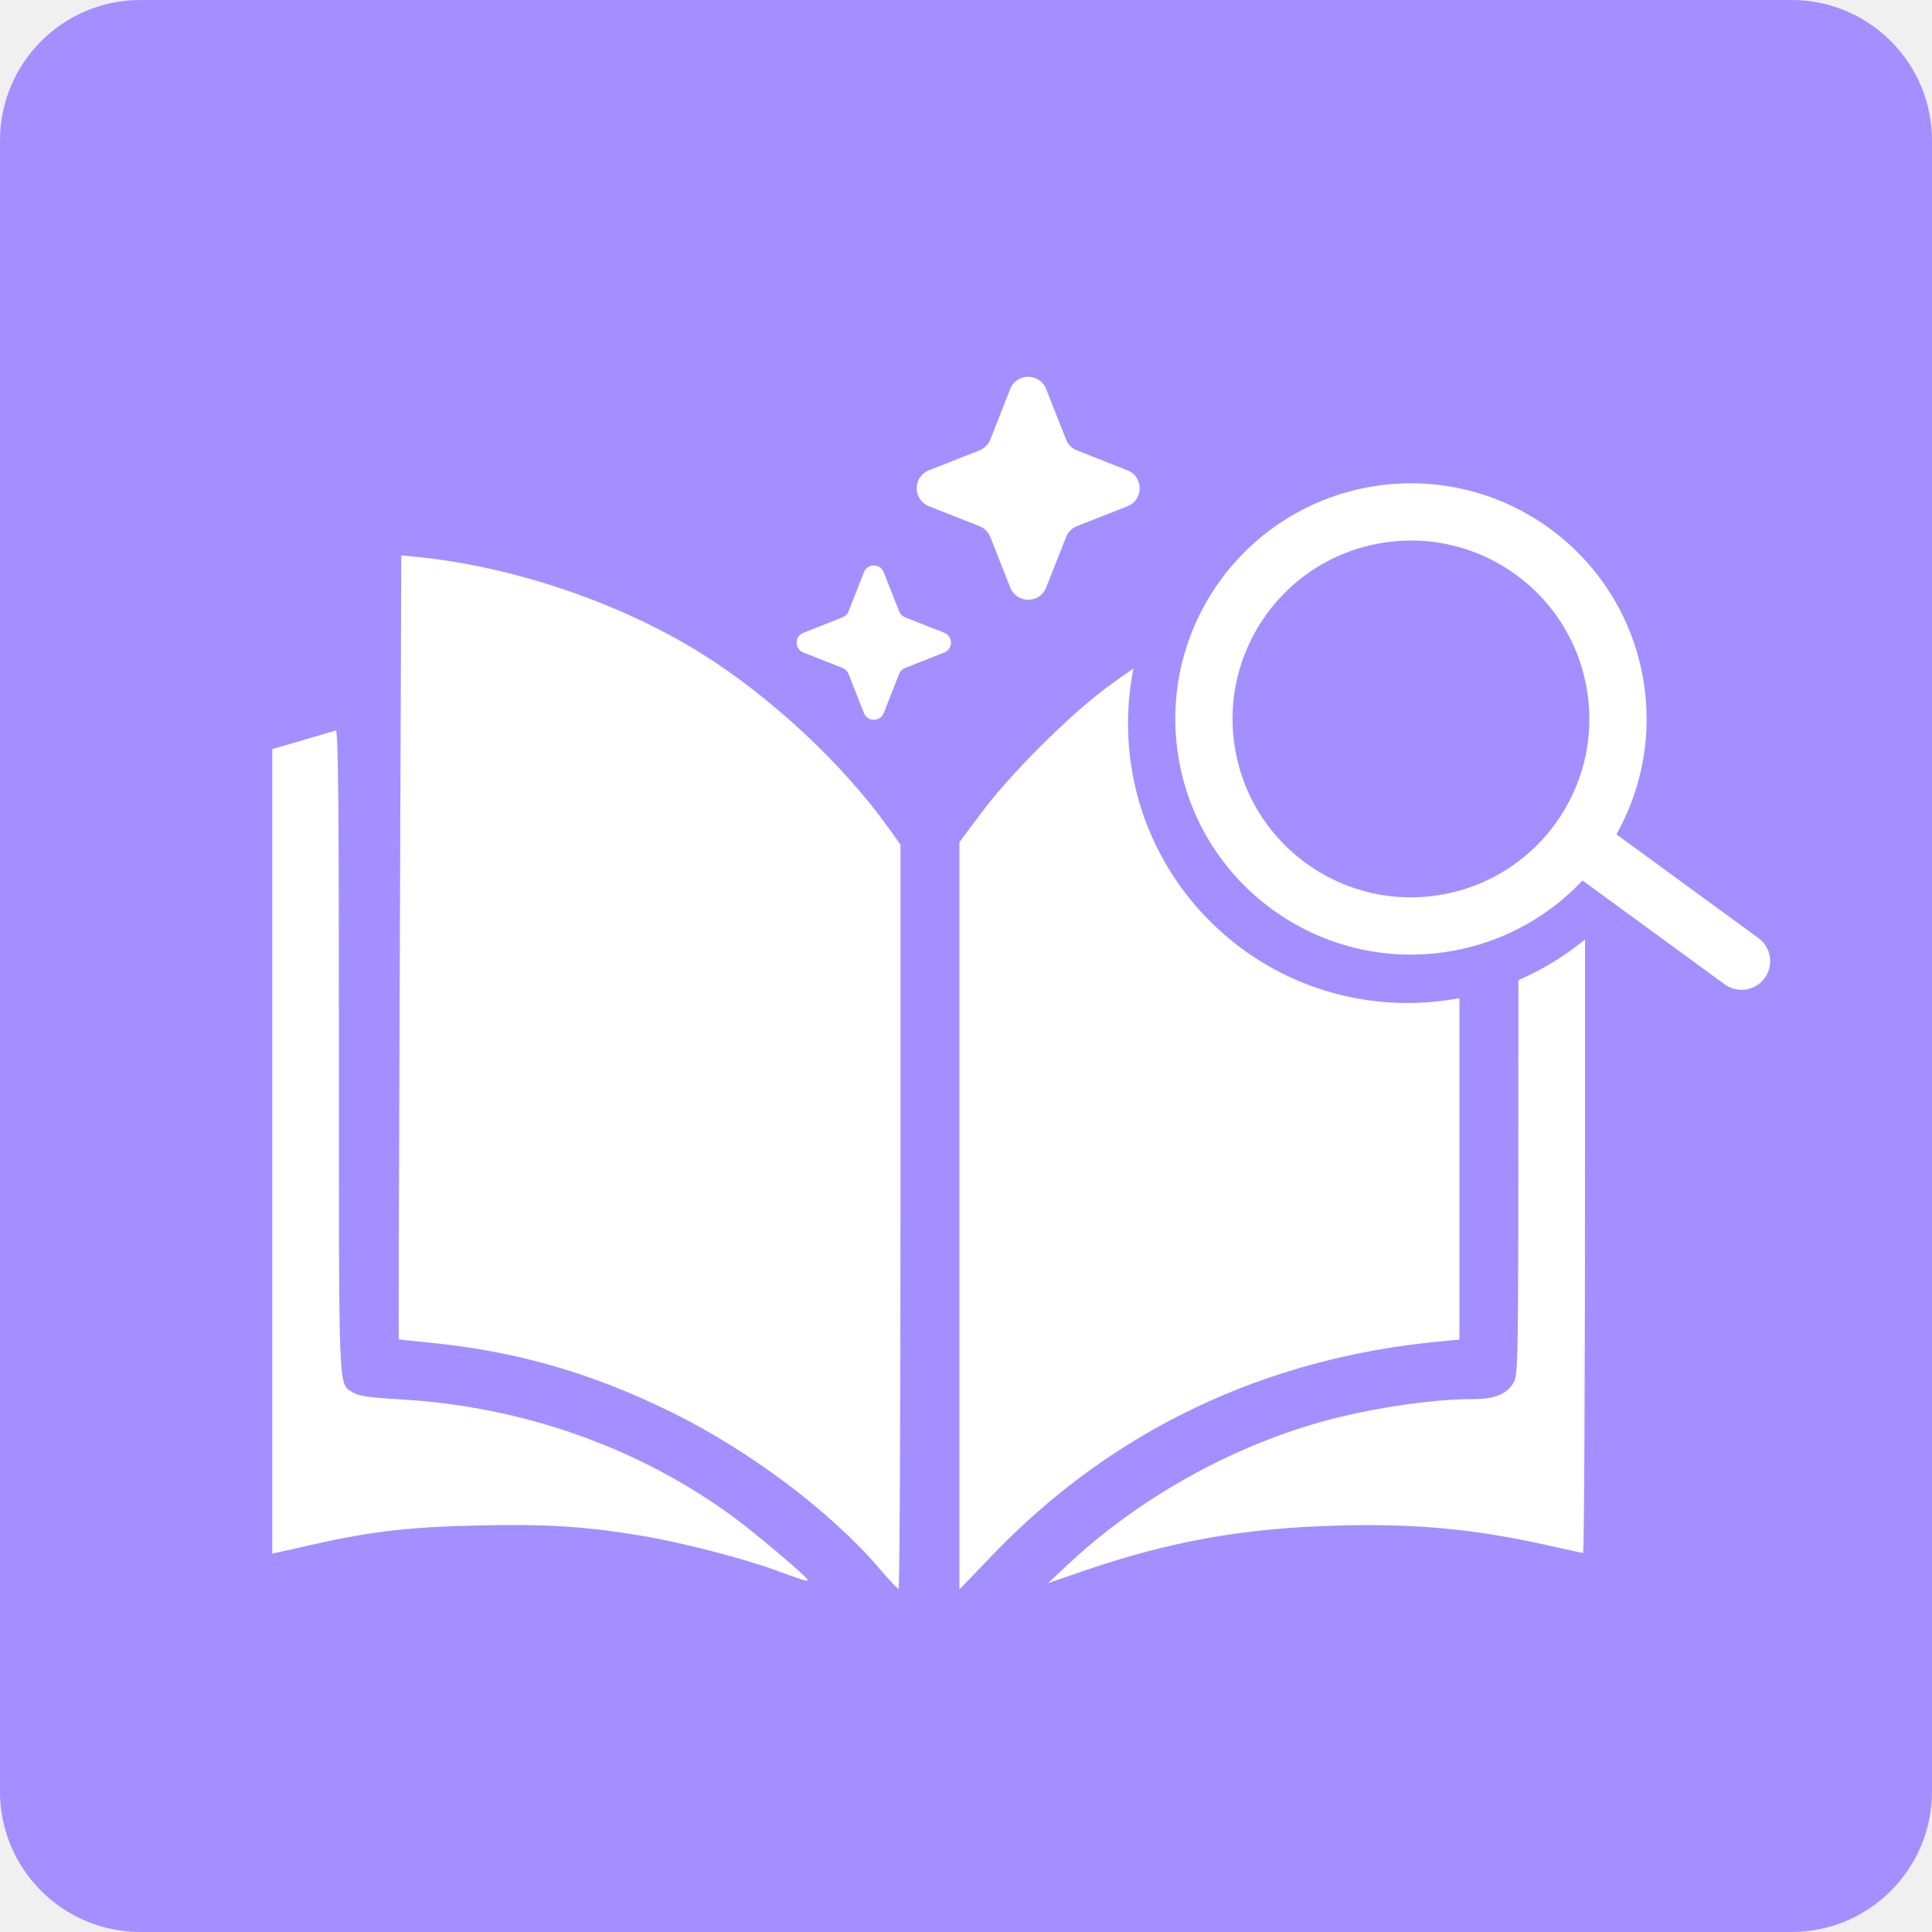
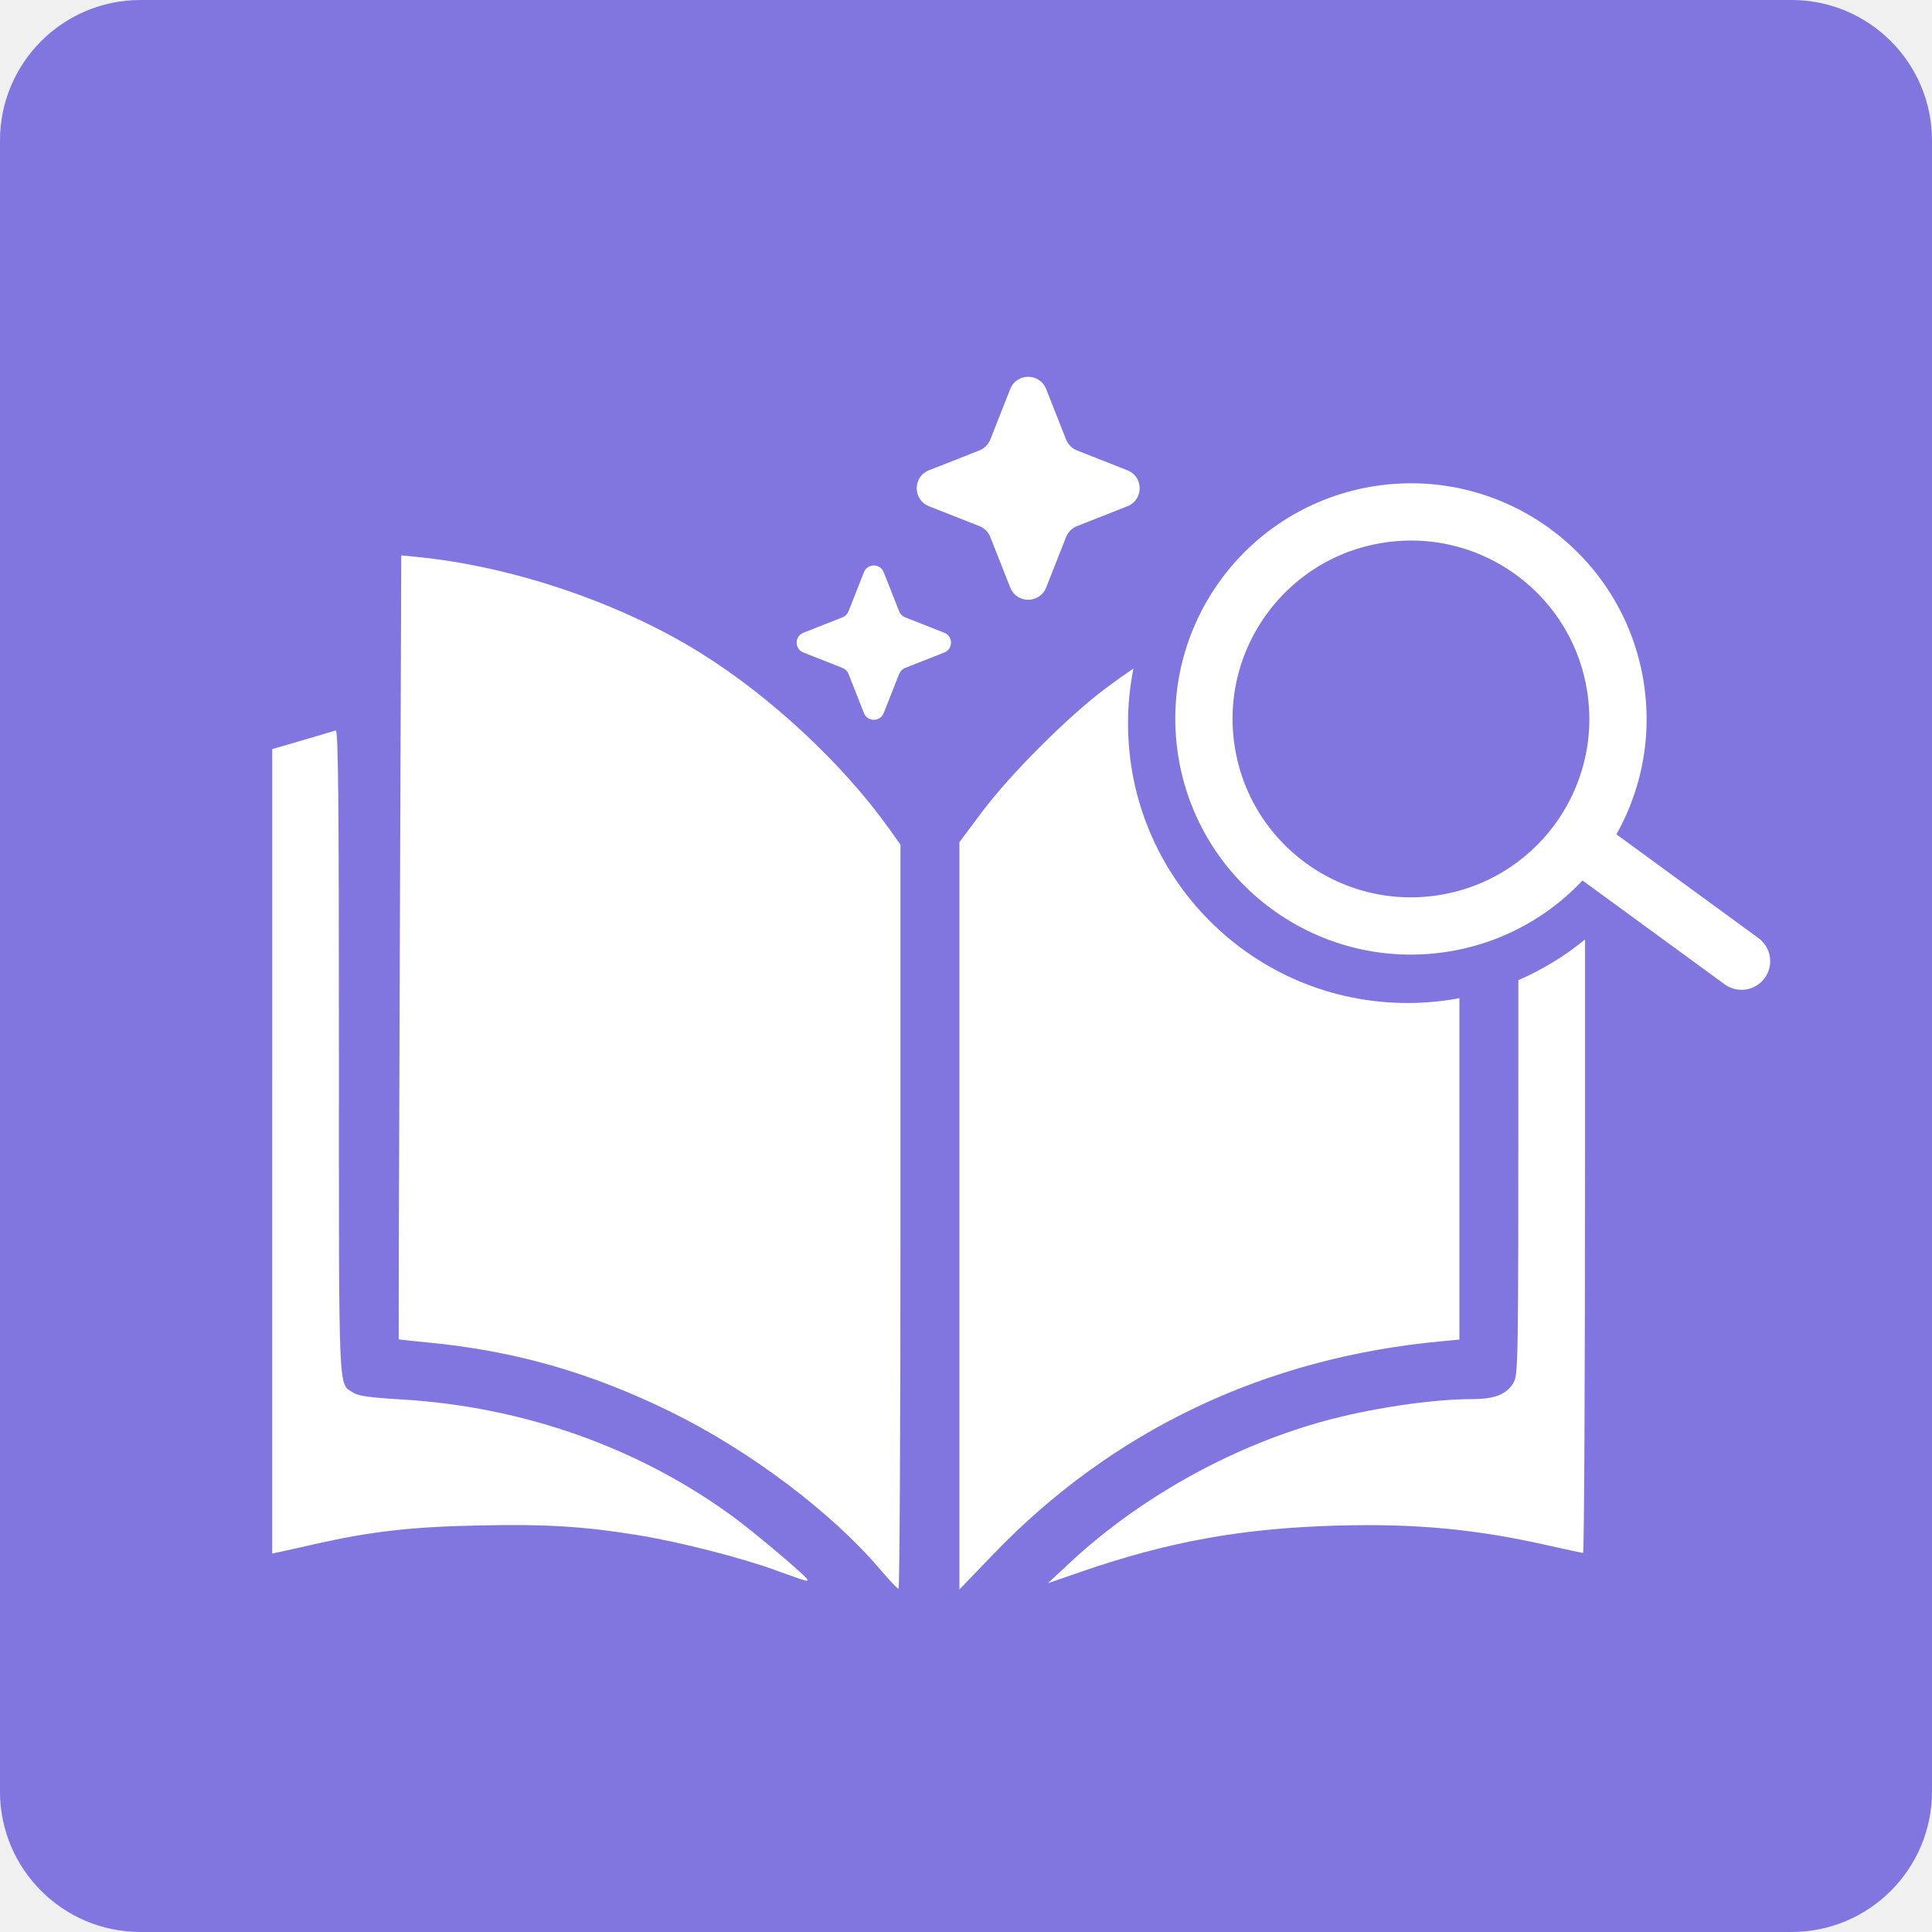
<svg xmlns="http://www.w3.org/2000/svg" width="220" height="220" viewBox="0 0 220 220" fill="none">
-   <rect width="220" height="220" rx="16" fill="#A38FFF" />
+   <rect width="220" height="220" rx="16" fill="#8175DF" />
  <path d="M179.661 95.828L198.314 109.452M183.964 78.274C185.949 91.14 177.128 103.179 164.261 105.164C151.395 107.149 139.356 98.327 137.371 85.461C135.387 72.595 144.208 60.556 157.074 58.571C169.94 56.586 181.98 65.408 183.964 78.274Z" stroke="white" stroke-width="6.521" stroke-linecap="round" stroke-linejoin="round" />
  <path d="M129.067 76.124C128.664 78.148 128.451 80.242 128.451 82.385C128.451 99.963 142.701 114.213 160.28 114.214C162.298 114.214 164.272 114.023 166.186 113.664V152.543L164.069 152.742C144.041 154.606 126.677 162.869 113.096 176.999L109.25 181V95.897L111.794 92.497C115.042 88.157 121.577 81.618 125.897 78.385C126.946 77.601 128.002 76.847 129.067 76.124ZM47.475 63.417C58.401 64.501 70.596 68.629 79.823 74.383C87.775 79.342 95.987 86.998 101.223 94.335L102.54 96.181V138.555C102.54 161.86 102.44 180.923 102.32 180.92C102.194 180.913 101.241 179.907 100.198 178.682C94.646 172.163 85.378 165.191 76.402 160.78C67.339 156.325 58.73 153.851 48.956 152.894C47.029 152.707 45.431 152.532 45.405 152.508C45.381 152.43 45.431 132.339 45.53 107.851L45.694 63.243L47.475 63.417ZM180.493 131.15C180.493 156.275 180.393 176.832 180.269 176.832C180.142 176.831 178.338 176.445 176.255 175.972C168.015 174.116 161.229 173.478 152.317 173.719C141.507 174.017 133.106 175.525 123.119 178.975L119.323 180.287L121.659 178.107C129.52 170.732 139.926 164.872 150.38 161.93C155.85 160.392 162.963 159.318 167.686 159.318C170.161 159.318 171.535 158.782 172.31 157.51C172.893 156.551 172.899 156.138 172.9 119.942V111.611C175.654 110.42 178.208 108.854 180.493 106.973V131.15ZM38.227 83.182C38.517 83.058 38.592 90.52 38.592 119.745C38.592 159.681 38.505 157.455 40.209 158.575C40.802 158.961 42.034 159.136 45.552 159.347C59.535 160.145 72.804 164.84 83.636 172.829C85.971 174.551 91.575 179.282 91.898 179.802C92.123 180.164 91.973 180.126 88.374 178.831L88.373 178.817C84.225 177.332 77.376 175.582 72.752 174.827C66.465 173.805 62.127 173.534 54.422 173.706C46.766 173.868 42.135 174.404 35.817 175.838C34.051 176.236 32.243 176.647 31.802 176.734L31 176.909L31.001 131.105L31.003 85.3L34.433 84.303C36.318 83.755 38.026 83.245 38.227 83.182Z" fill="white" />
  <path d="M119.128 44.298C118.396 42.442 115.77 42.442 115.038 44.298L112.77 50.049C112.546 50.615 112.098 51.064 111.531 51.287L105.78 53.556C103.924 54.287 103.924 56.914 105.78 57.646L111.531 59.914C112.098 60.137 112.546 60.586 112.77 61.153L115.038 66.903C115.77 68.759 118.396 68.759 119.128 66.903L121.396 61.153C121.62 60.586 122.068 60.137 122.635 59.914L128.386 57.646C130.242 56.914 130.242 54.287 128.386 53.556L122.635 51.287C122.068 51.064 121.62 50.615 121.396 50.049L119.128 44.298Z" fill="white" />
  <path d="M100.629 65.154C100.227 64.135 98.784 64.135 98.381 65.154L96.622 69.614C96.499 69.926 96.253 70.172 95.942 70.295L91.481 72.054C90.462 72.456 90.462 73.9 91.481 74.302L95.942 76.061C96.253 76.184 96.499 76.43 96.622 76.742L98.381 81.202C98.784 82.221 100.227 82.221 100.629 81.202L102.388 76.742C102.511 76.43 102.757 76.184 103.069 76.061L107.529 74.302C108.549 73.9 108.549 72.456 107.529 72.054L103.069 70.295C102.757 70.172 102.511 69.926 102.388 69.614L100.629 65.154Z" fill="white" />
</svg>
